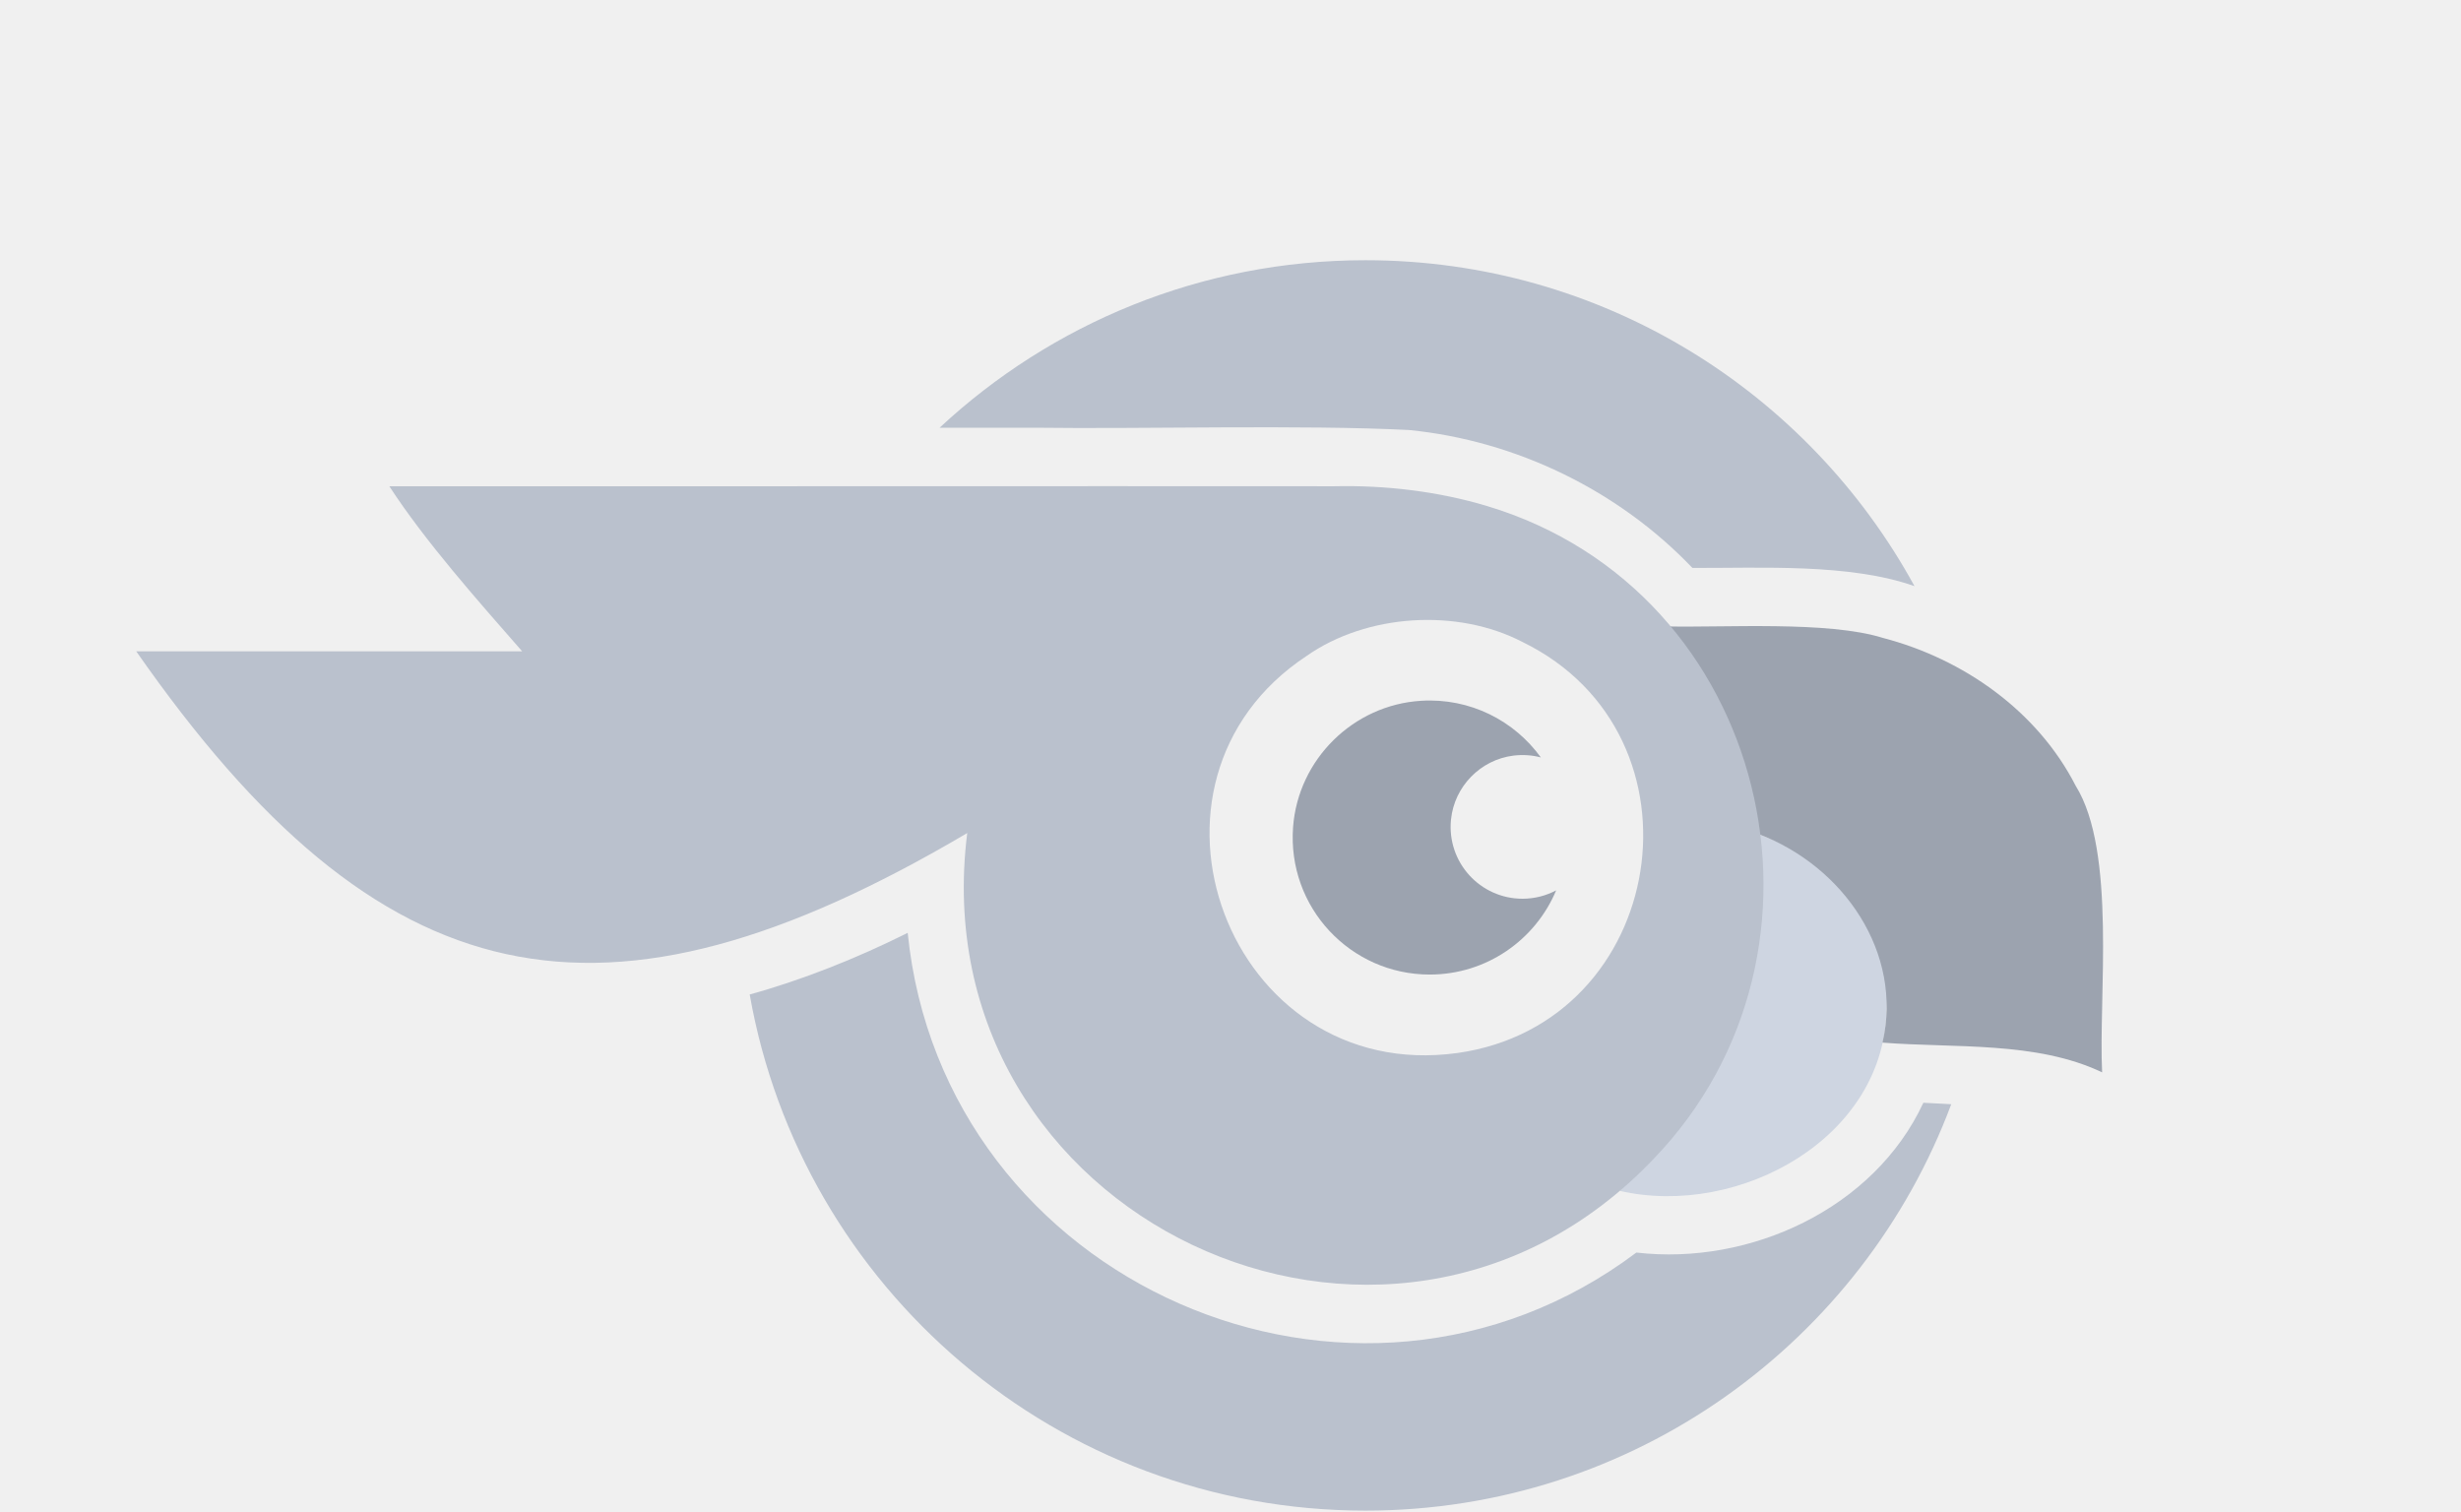
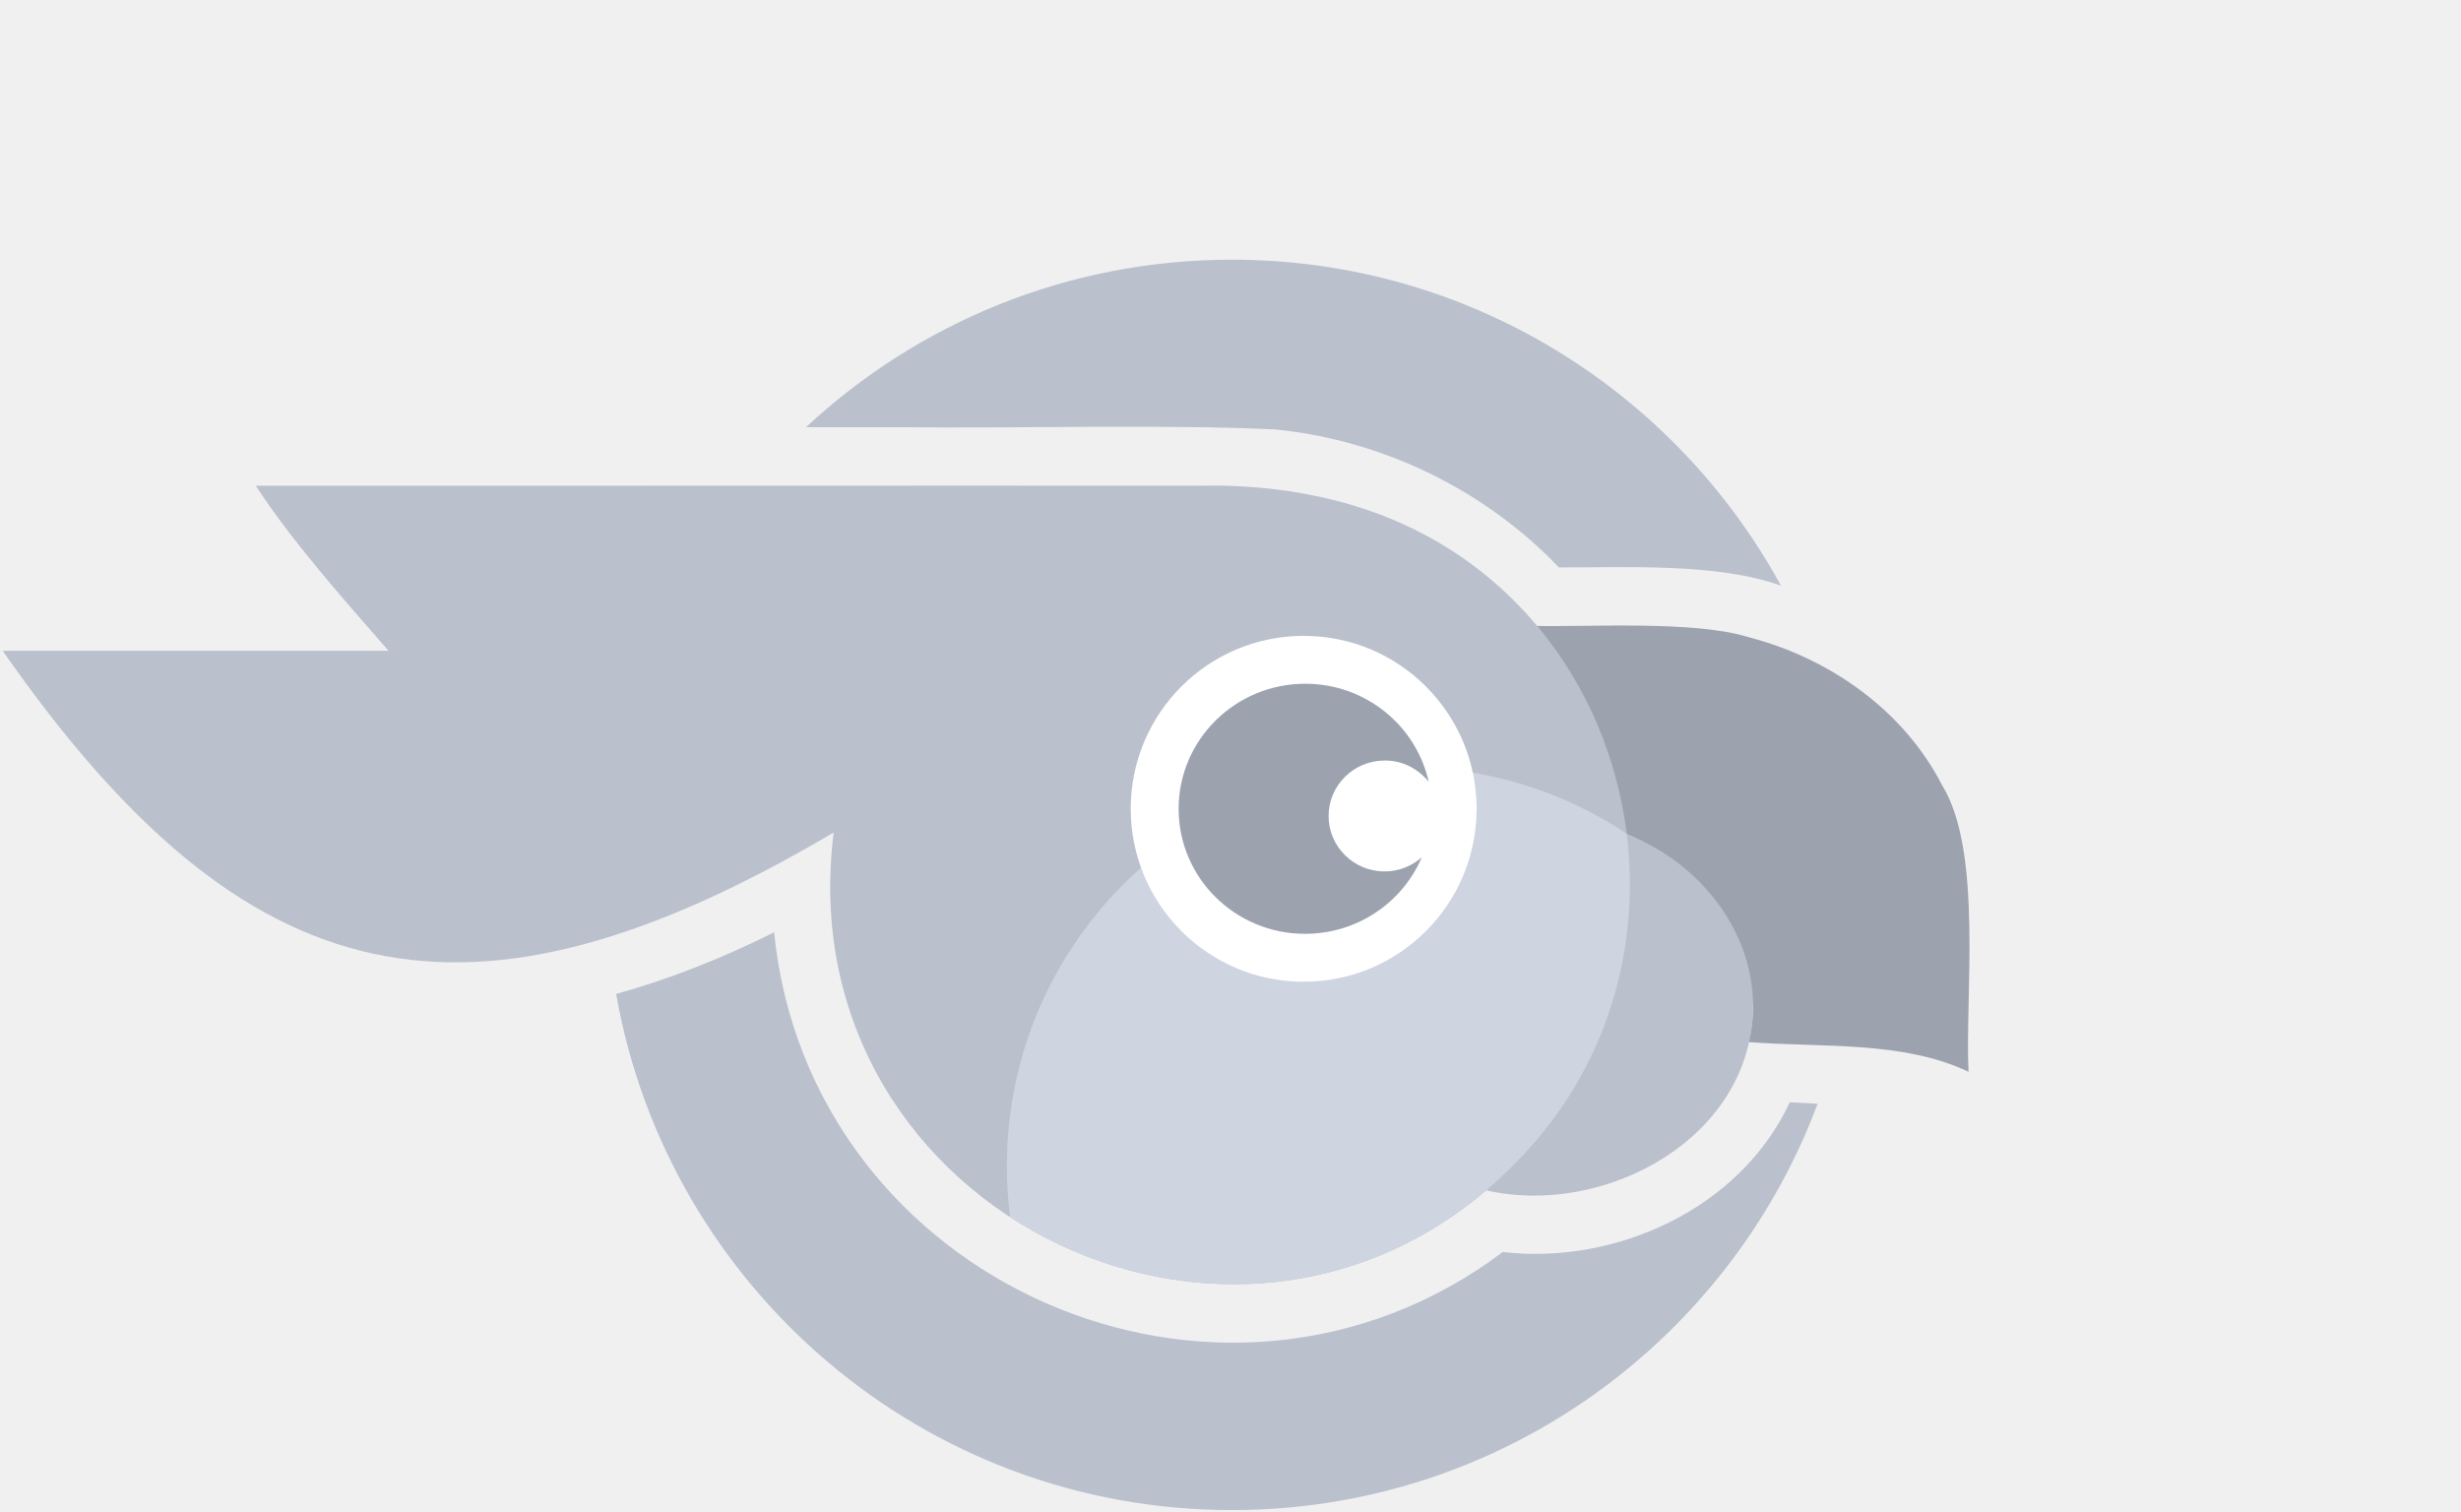
<svg xmlns="http://www.w3.org/2000/svg" role="img" aria-hidden="true" focusable="false" viewBox="0 0 925 568">
  <g fill="#bac1cd">
-     <path d="M513.21 567.8c100.85 0 186.85-63.53 220.19-152.75-.97-.06-2.19-.13-3.17-.18-2.37-.13-4.94-.25-7.31-.37-18.47 39.79-65.14 61.25-107.87 56.3-105.95 79.62-260.65 11.66-273.88-120.17-19.03 9.52-39.57 17.7-59.38 23.17 19.4 110.24 115.63 194 231.43 194ZM529.69 161.64c40.11 4 78.58 22.64 106.43 51.83 25.64.1 59.14-1.77 83.47 6.85-39.87-72.99-117.34-122.51-206.37-122.51-61.85 0-118.1 23.9-160.06 62.96h36.12c39.98.54 100.53-1.18 140.42.87Z" />
+     <path d="M463 567.6c100.85 0 186.85-63.53 220.19-152.75-.97-.06-2.19-.13-3.17-.18-2.37-.13-4.94-.25-7.31-.37-18.47 39.79-65.14 61.25-107.87 56.3-105.95 79.62-260.65 11.66-273.88-120.17-19.03 9.52-39.57 17.7-59.38 23.17 19.4 110.24 115.63 194 231.43 194ZM479.48 161.44c40.11 4 78.58 22.64 106.43 51.83 25.64.1 59.14-1.77 83.47 6.85-39.87-72.99-117.34-122.51-206.37-122.51-61.85 0-118.1 23.9-160.06 62.96h36.12c39.98.54 100.53-1.18 140.42.87Z" />
  </g>
-   <path fill="#ced5e1" d="M709.07 378.2c4.77-38.19-20.55-53.91-48-64.65-21.35 60.19-32.89 102.14-52.2 134.08 44.73 10.22 100.32-19.99 100.2-69.43Z" />
-   <path fill="#9ca3af" d="M780.17 295.35c-14.37-28.08-42.13-47.66-72.43-55.57-20.62-6.48-59.63-3.82-81.32-4.33 1.09 44.41 25.31 56.19 34.65 78.09 31.92 12.1 54.31 44.68 46.49 78.35 27.11 2.13 57.76-.62 82.55 11.17-1.4-27.88 5.49-82.99-9.94-107.71Z" />
-   <path fill="#bac1cd" d="M621.64 435.47c75.21-78.13 43.38-213.42-62.73-245.27-18.43-5.53-38.28-7.87-57.47-7.43-99.7-.09-254.02.07-355.1 0 13.45 20.72 33.5 43.29 49.93 62.05H51.21c91.67 131.47 175.2 149.27 312.34 68.3-18.15 144.33 158 227.83 258.09 122.36Zm-73.9-39.67c-85.97 11.88-128.61-101.78-56.54-149.31 22.57-15.76 56.51-17.98 81.14-5.14 71.62 35.02 54.46 143.33-24.6 154.46Z" />
-   <path fill="#9ca3af" d="M545.39 307.97c1.26-12.37 11.09-22.41 23.43-23.95 3.6-.45 7.08-.18 10.33.68-9.94-13.77-26.51-22.44-45.04-21.29-25.47 1.57-46.2 22.01-48.09 47.47-2.24 30.22 21.61 55.43 51.35 55.43 21.41 0 39.76-13.06 47.53-31.65-3.78 2.01-8.08 3.15-12.66 3.15-15.85 0-28.5-13.65-26.86-29.83Z" />
+   <path fill="#bac1cd" d="M658.86 378c4.77-38.19-20.55-53.91-48-64.65-21.35 60.19-32.89 102.14-52.2 134.08 44.73 10.22 100.32-19.99 100.2-69.43Z" />
+   <path fill="#9ca3af" d="M729.96 295.15c-14.37-28.08-42.13-47.66-72.43-55.57-20.62-6.48-59.63-3.82-81.32-4.33 1.09 44.41 25.31 56.19 34.65 78.09 31.92 12.1 54.31 44.68 46.49 78.35 27.11 2.13 57.76-.62 82.55 11.17-1.4-27.88 5.49-82.99-9.94-107.71Z" />
+   <path fill="#bac1cd" d="M571.43 435.27c75.21-78.13 43.38-213.42-62.73-245.27-18.43-5.53-38.28-7.87-57.47-7.43-99.7-.09-254.02.07-355.1 0 13.45 20.72 33.5 43.29 49.93 62.05H1c91.67 131.47 175.2 149.27 312.34 68.3-18.15 144.33 158 227.83 258.09 122.36Z" />
+   <path fill="#ced5e1" d="M571.43 435.27c32.9-34.18 45.32-79.3 39.99-121.91-23.76-15.81-52.29-25.04-82.97-25.04-82.84 0-150 67.16-150 150 0 6.49.42 12.88 1.22 19.16 56.25 36.65 135.86 36.69 191.76-22.21Z" />
+   <circle cx="490" cy="304" r="65" fill="#fff" />
+   <path fill="#9ca3af" d="M520.5 285.85c6.73 0 12.64 3.18 16.5 8.03-4.67-21.07-23.63-36.86-46.37-36.88-26.27-.02-47.59 21.01-47.63 46.97-.03 25.96 21.23 47.02 47.5 47.03 19.74.01 36.68-11.85 43.9-28.76-3.73 3.27-8.58 5.31-13.96 5.31-11.65 0-21.08-9.35-21.07-20.86.01-11.51 9.47-20.84 21.13-20.83Z" />
</svg>
